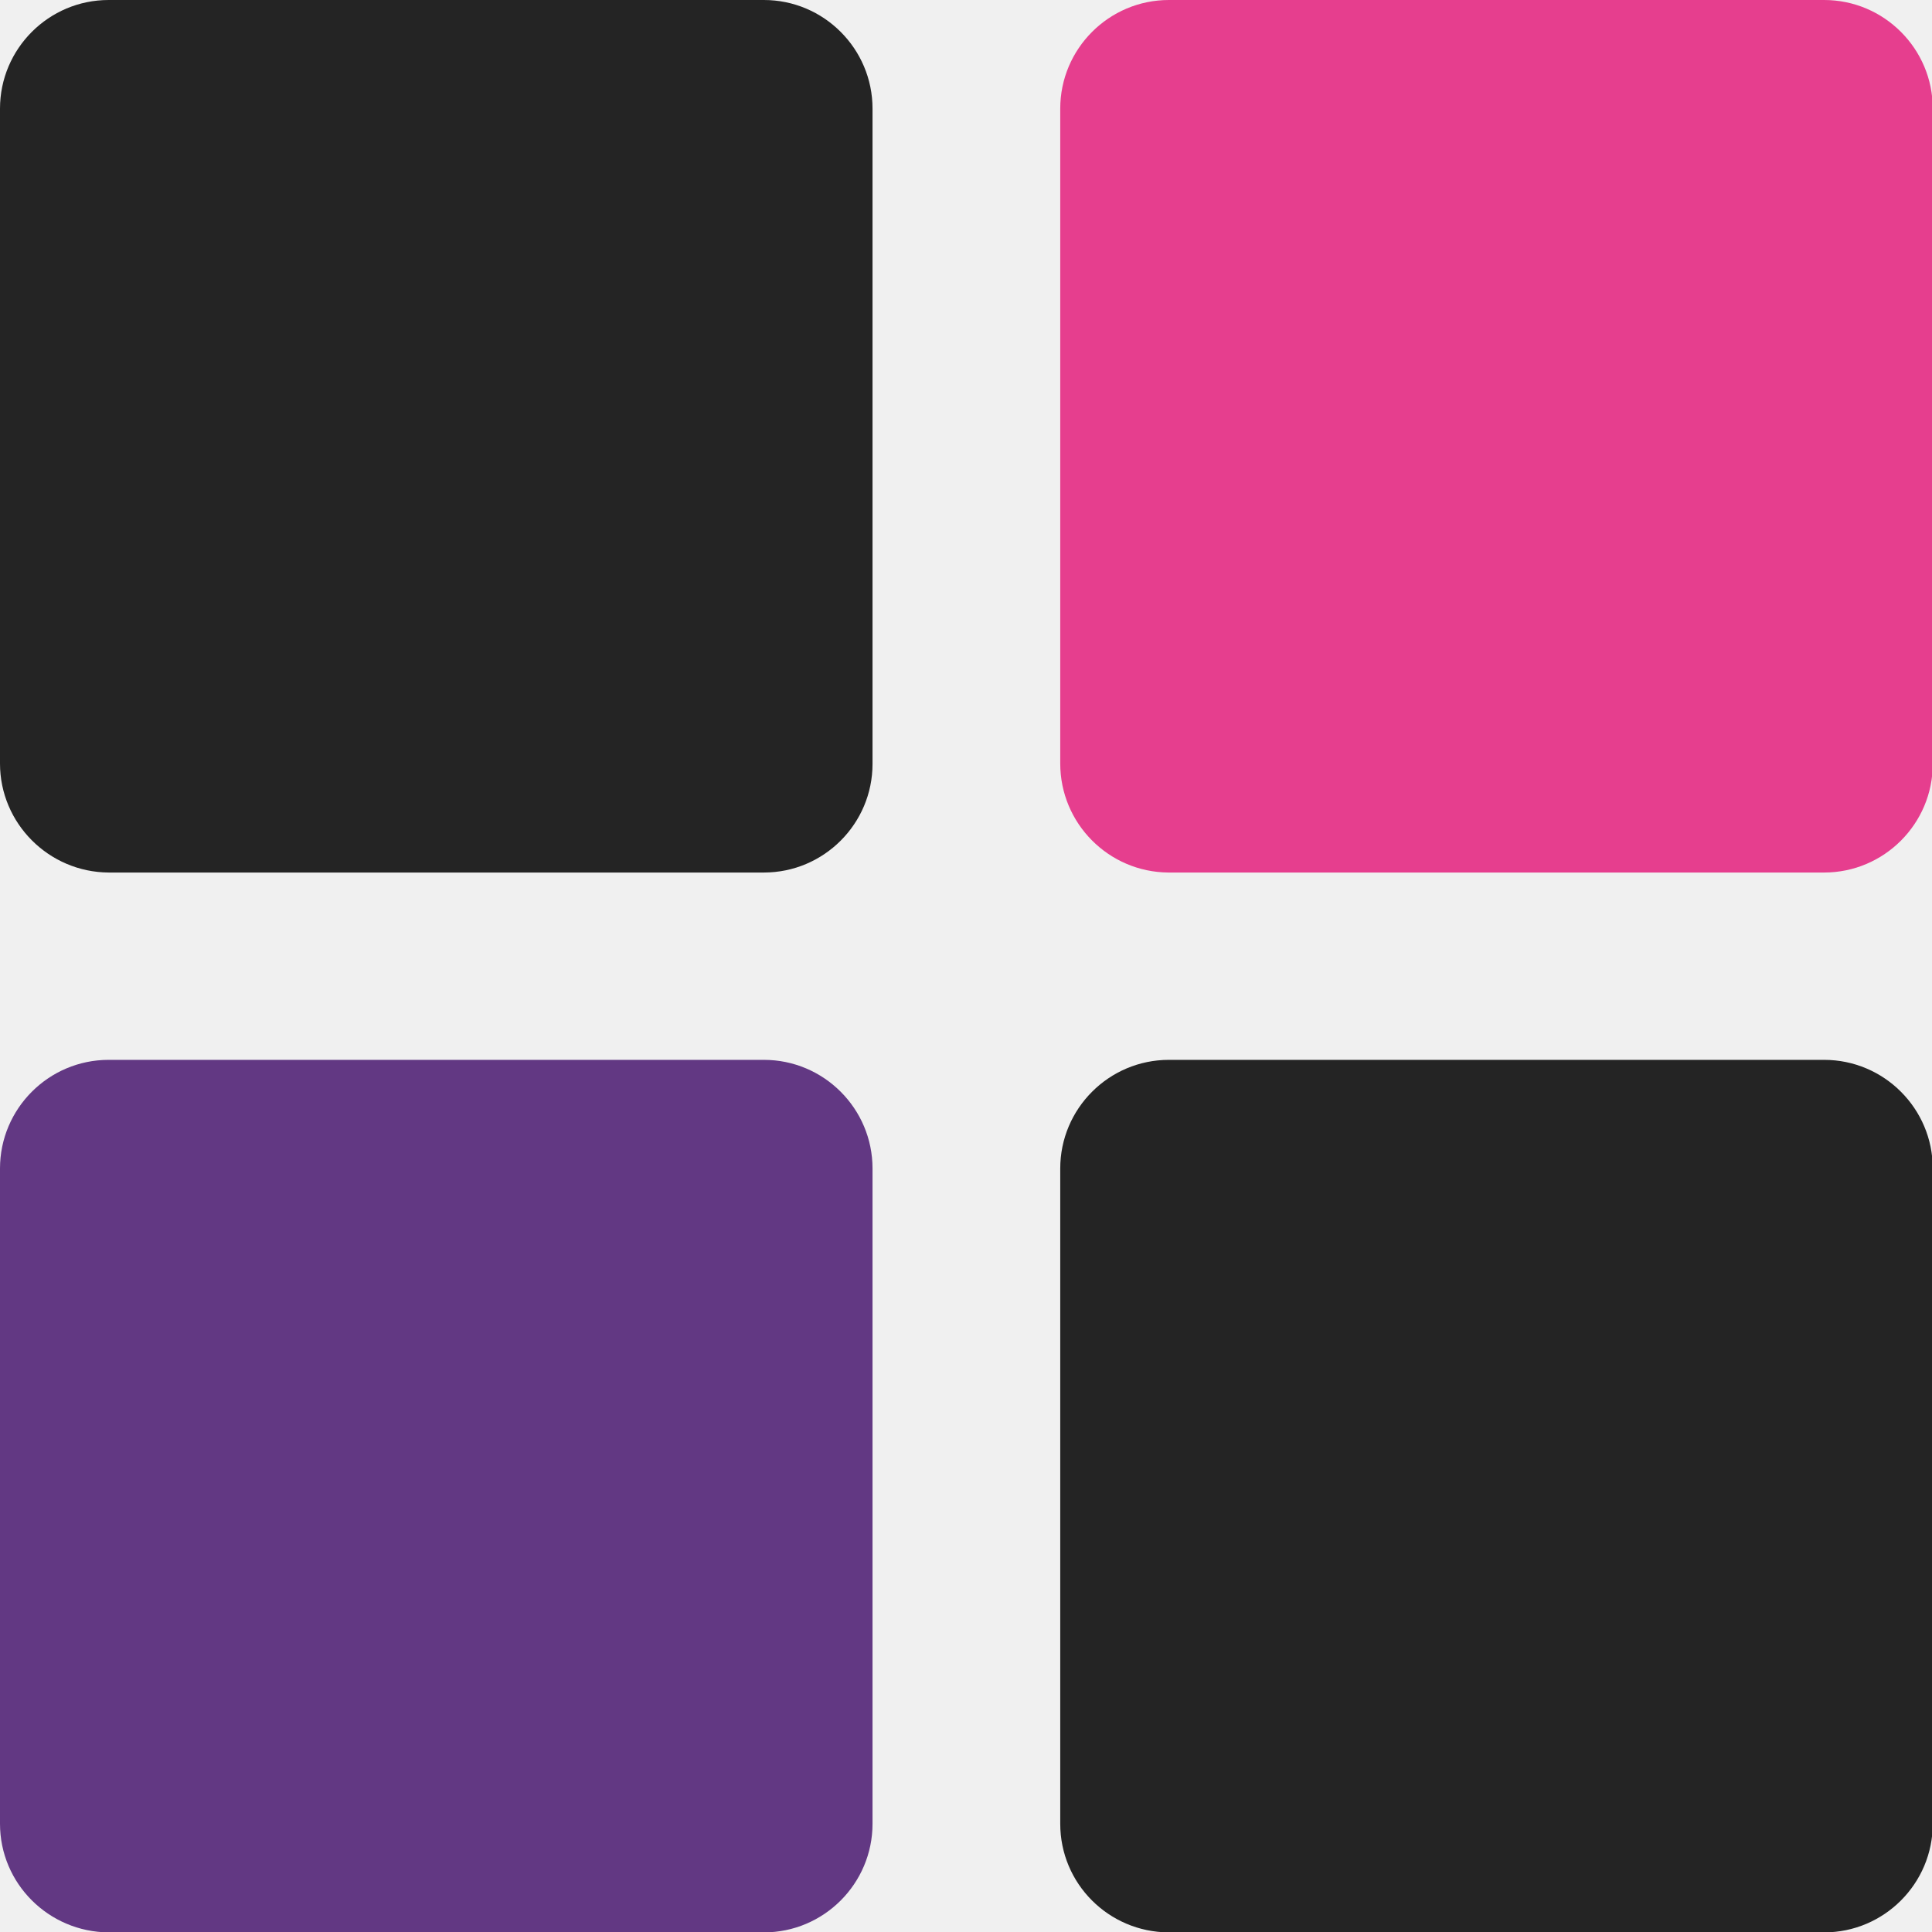
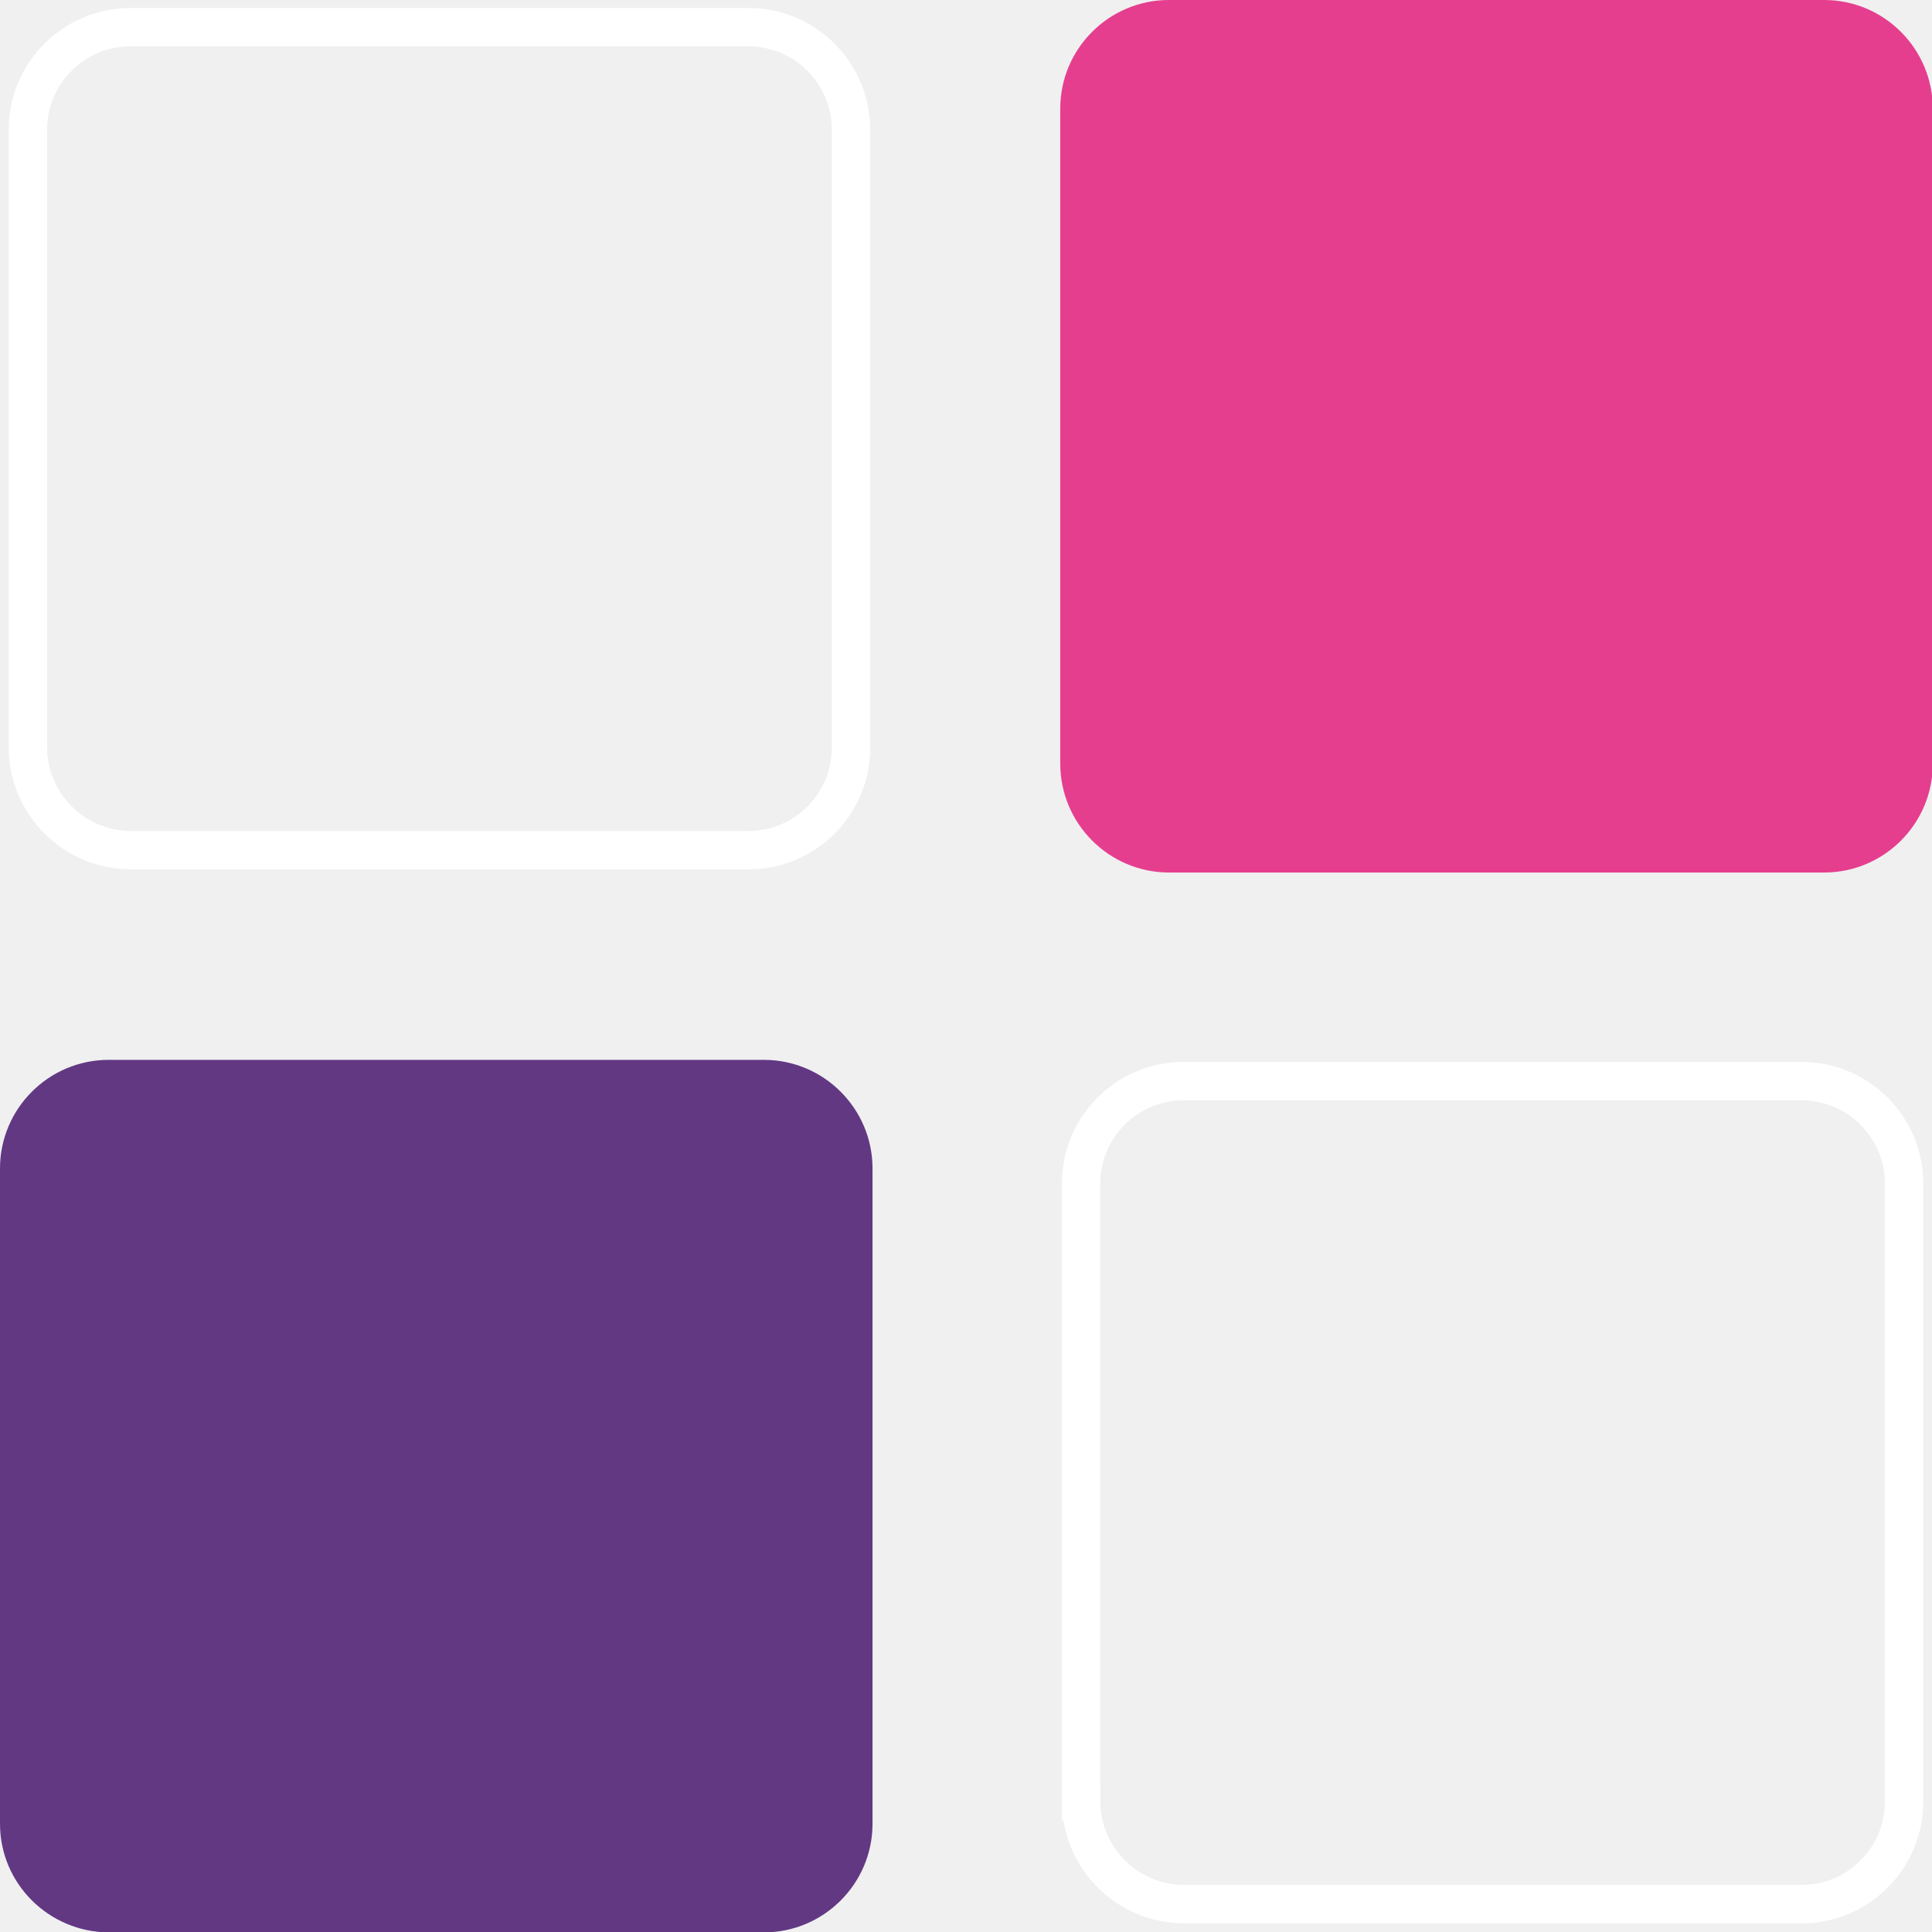
<svg xmlns="http://www.w3.org/2000/svg" version="1.1" id="Capa_1" x="0px" y="0px" viewBox="0 0 50.33 50.33" style="enable-background:new 0 0 50.33 50.33;" xml:space="preserve">
-   <style type="text/css">
+   <defs id="defs15" />
+   <style type="text/css" id="style2">
	.st0{fill:#242424;}
	.st1{fill:#623883;}
	.st2{fill:#E63E8E;enable-background:new    ;}
</style>
-   <path class="st0" d="M27.62,47.51V30.44c0-1.56,1.27-2.83,2.83-2.83h17.07c1.56,0,2.83,1.27,2.83,2.83v17.07  c0,1.56-1.27,2.83-2.83,2.83H30.44C28.88,50.33,27.62,49.07,27.62,47.51z" />
-   <path class="st1" d="M0,47.51V30.44c0-1.56,1.27-2.83,2.83-2.83h17.07c1.56,0,2.83,1.27,2.83,2.83v17.07c0,1.56-1.27,2.83-2.83,2.83  H2.83C1.27,50.33,0,49.07,0,47.51z" />
-   <path class="st2" d="M27.62,19.89V2.83c0-1.56,1.27-2.83,2.83-2.83h17.07c1.56,0,2.83,1.27,2.83,2.83v17.07  c0,1.56-1.27,2.83-2.83,2.83H30.44C28.88,22.72,27.62,21.45,27.62,19.89z" />
-   <path class="st0" d="M0,19.89V2.83C0,1.27,1.27,0,2.83,0h17.07c1.56,0,2.83,1.27,2.83,2.83v17.07c0,1.56-1.27,2.83-2.83,2.83H2.83  C1.27,22.72,0,21.45,0,19.89z" />
+   <path class="st1" d="M0,47.51V30.44c0-1.56,1.27-2.83,2.83-2.83h17.07c1.56,0,2.83,1.27,2.83,2.83v17.07c0,1.56-1.27,2.83-2.83,2.83  H2.83C1.27,50.33,0,49.07,0,47.51z" id="path6" />
+   <path class="st2" d="M27.62,19.89V2.83c0-1.56,1.27-2.83,2.83-2.83h17.07c1.56,0,2.83,1.27,2.83,2.83v17.07  c0,1.56-1.27,2.83-2.83,2.83H30.44C28.88,22.72,27.62,21.45,27.62,19.89z" id="path8" />
+   <path class="st0" d="M 0.728,19.469 V 3.377 c 0,-1.472 1.198,-2.669 2.669,-2.669 H 19.5 c 1.472,0 2.669,1.198 2.669,2.669 V 19.479 c 0,1.472 -1.198,2.669 -2.669,2.669 H 3.398 C 1.926,22.139 0.728,20.941 0.728,19.469 Z" id="path10" style="fill:none;stroke:#ffffff;stroke-width:1;stroke-miterlimit:4;stroke-dasharray:none;paint-order:normal" />
+   <path class="st0" d="M 28.163,46.925 V 30.833 c 0,-1.472 1.198,-2.669 2.669,-2.669 h 16.102 c 1.472,0 2.669,1.198 2.669,2.669 v 16.102 c 0,1.472 -1.198,2.669 -2.669,2.669 H 30.833 c -1.472,-0.009 -2.669,-1.207 -2.669,-2.679 z" id="path868" style="fill:none;stroke:#ffffff;stroke-width:1;stroke-miterlimit:4;stroke-dasharray:none;paint-order:normal" />
</svg>
